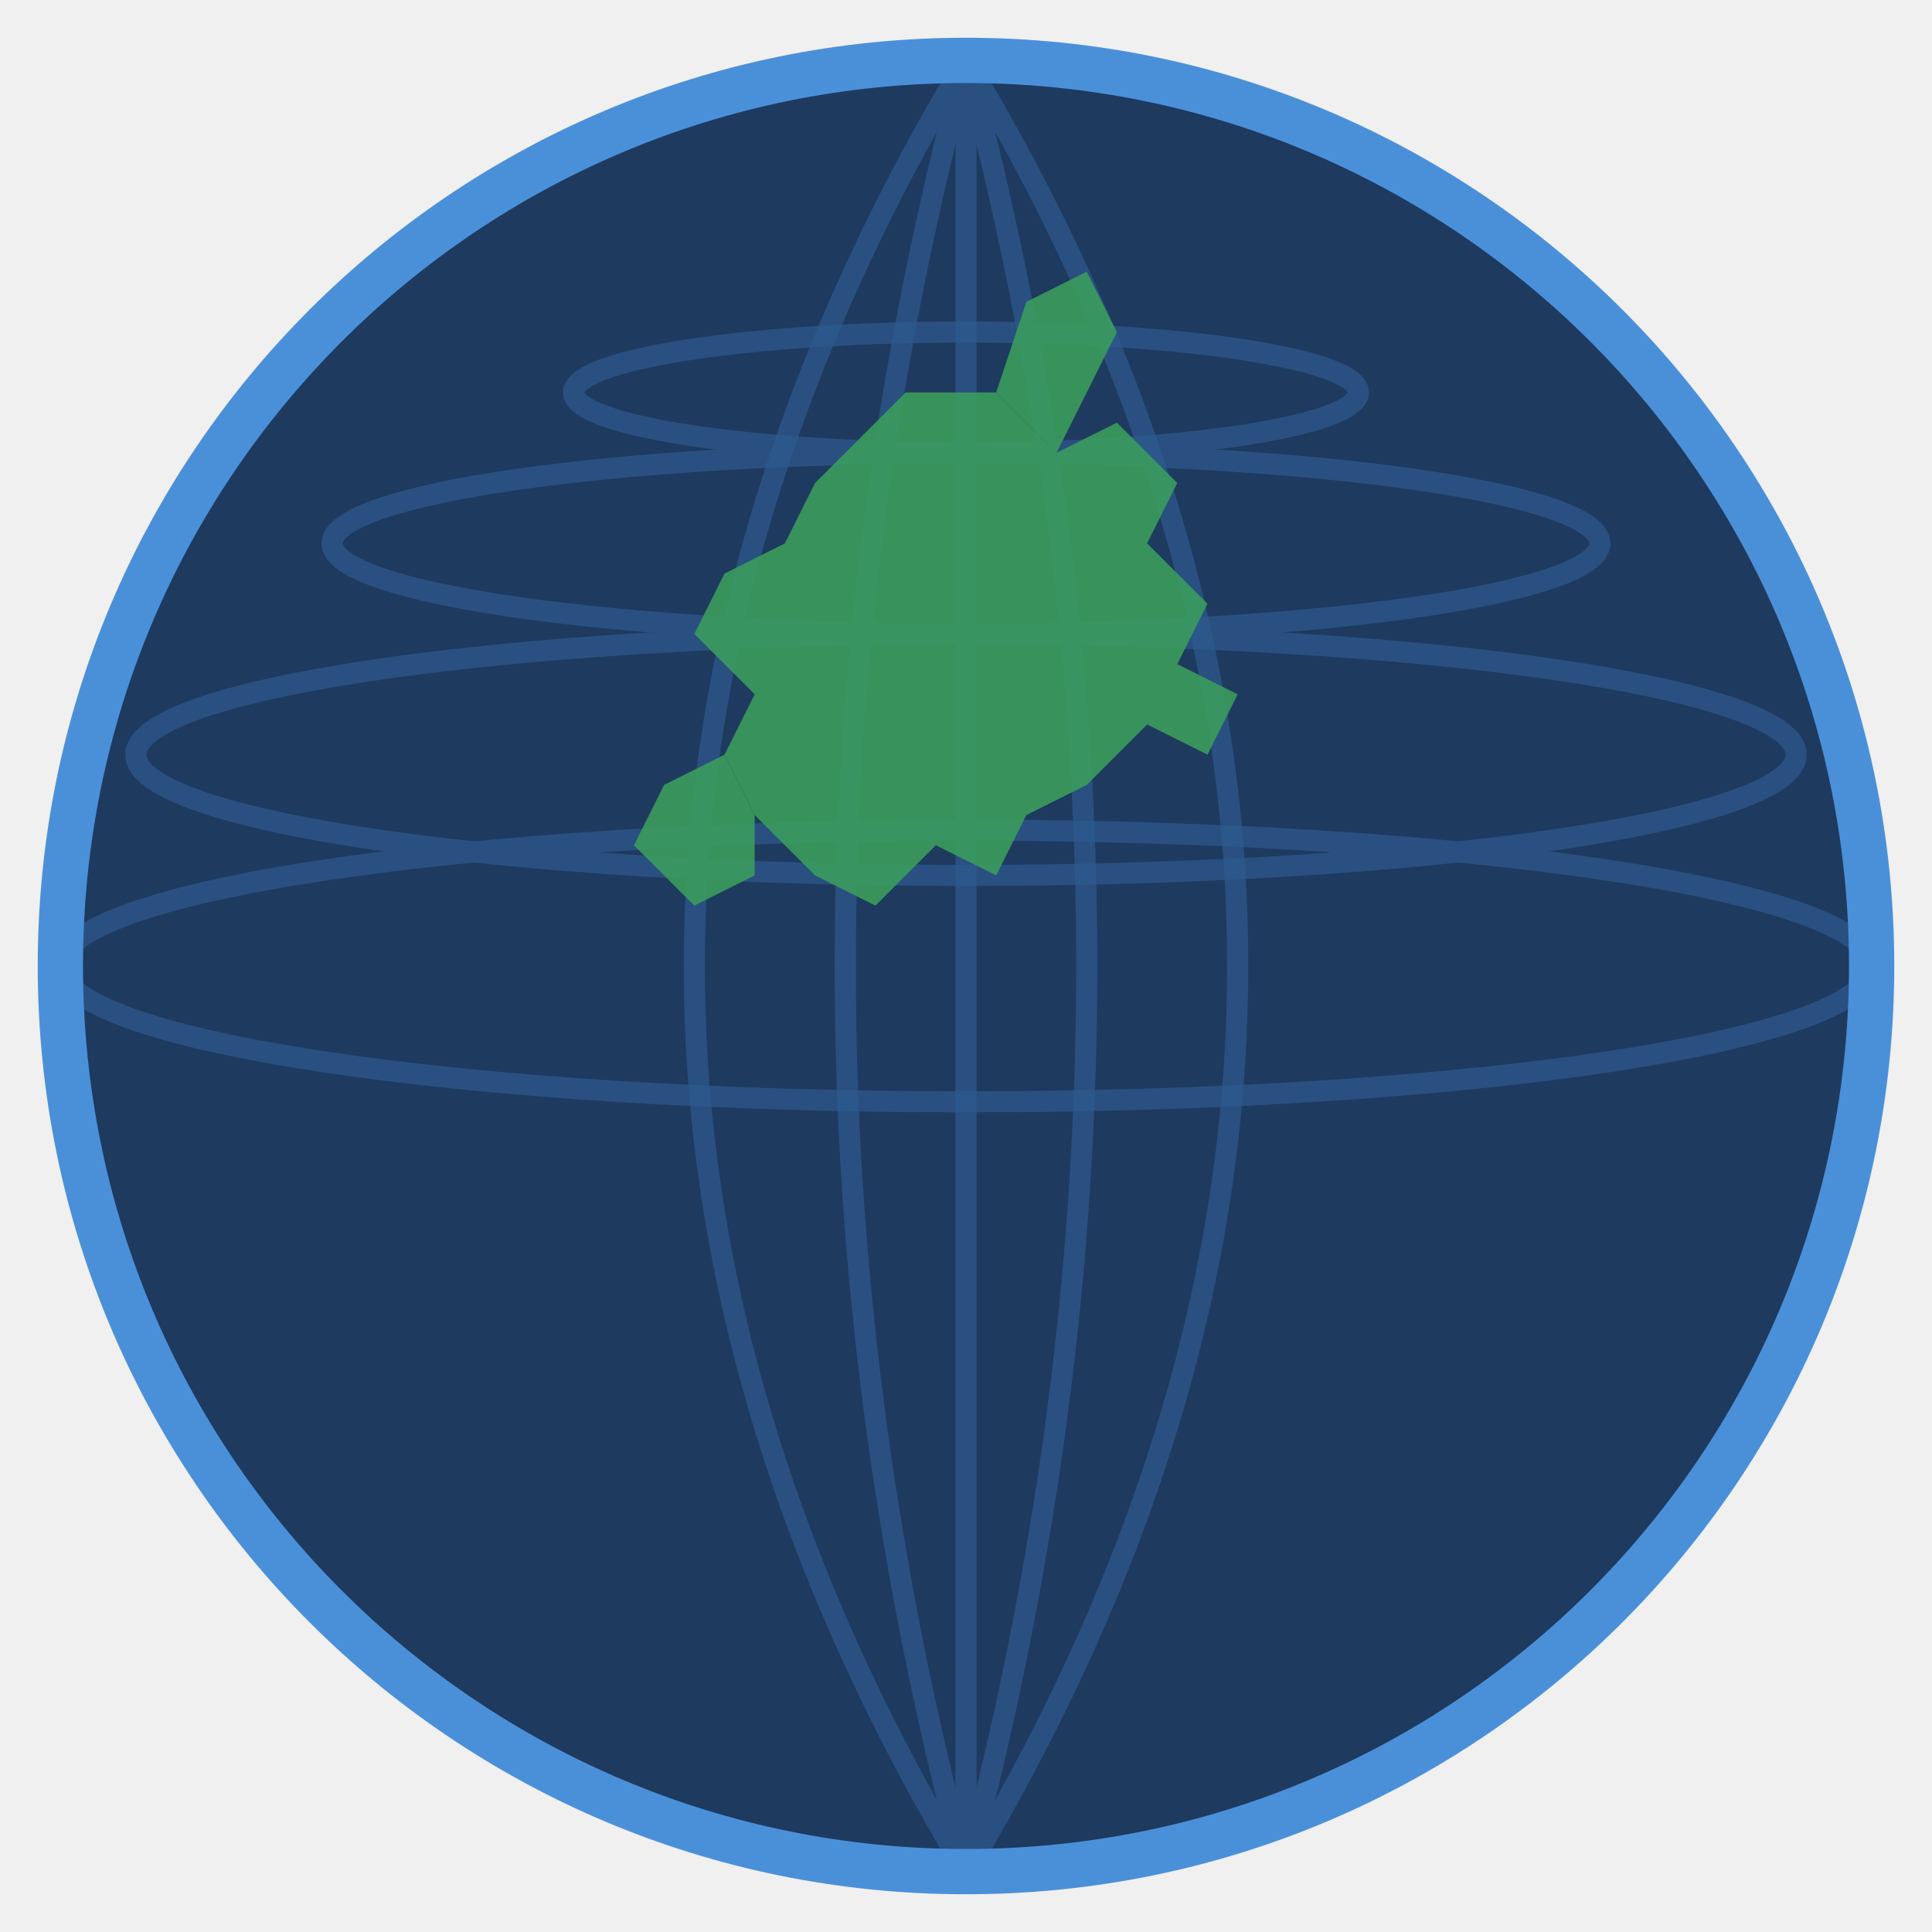
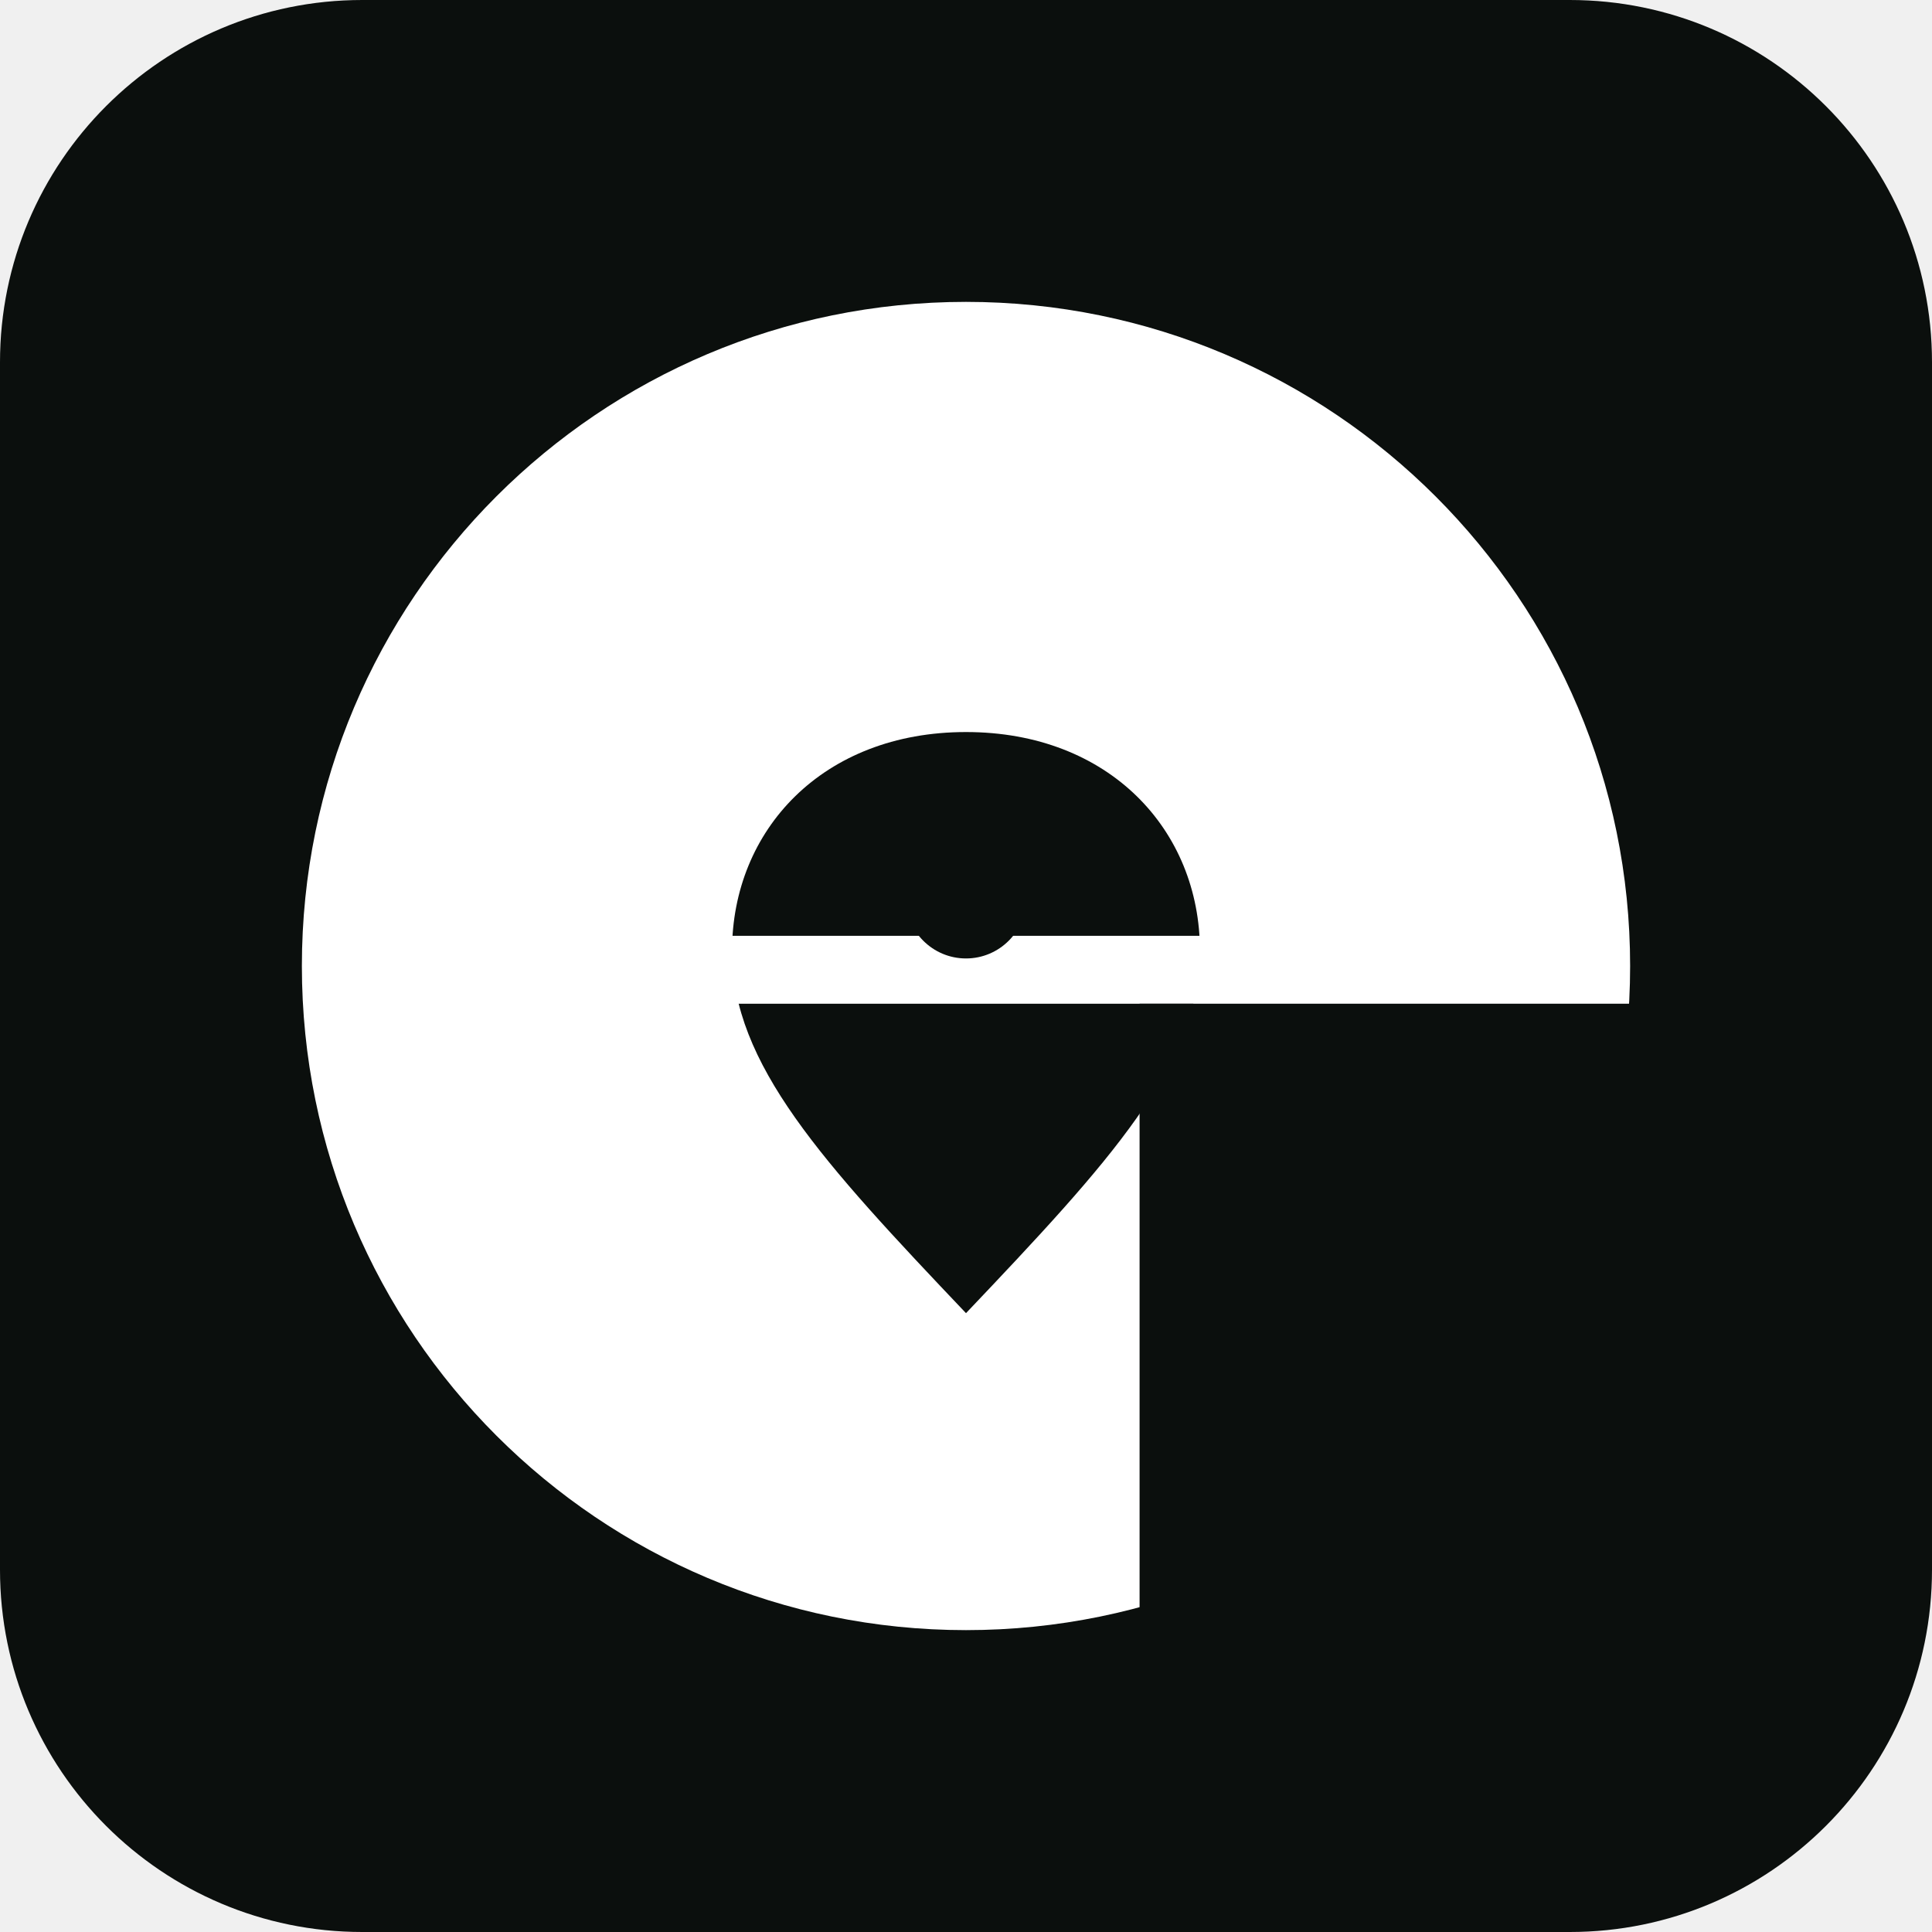
- <svg xmlns="http://www.w3.org/2000/svg" viewBox="0 0 64 64" width="64" height="64">
-   <circle cx="32" cy="32" r="30" fill="#1e3a5f" />
-   <g stroke="#2d5a8e" stroke-width="0.7" fill="none" opacity="0.7">
-     <ellipse cx="32" cy="32" rx="30" ry="4.5" />
-     <ellipse cx="32" cy="25" rx="27.5" ry="4" />
-     <ellipse cx="32" cy="18" rx="21" ry="3" />
-     <ellipse cx="32" cy="13" rx="13" ry="2" />
+ <svg xmlns="http://www.w3.org/2000/svg" viewBox="0 0 512 512" aria-label="Expatlix favicon">
+   <rect width="512" height="512" rx="96" fill="#0b0f0d" />
+   <g transform="translate(256 256)">
+     <mask id="e-mask">
+       <rect x="-256" y="-256" width="512" height="512" fill="white" />
+       <path d="M 0 -62 C -38 -62 -62 -36 -62 -4 C -62 26 -38 52 0 92 C 38 52 62 26 62 -4 C 62 -36 38 -62 0 -62 Z" fill="black" />
+       <rect x="-180" y="-8" width="360" height="18" fill="white" />
+       <rect x="46" y="10" width="180" height="180" fill="black" />
+     </mask>
+     <circle cx="0" cy="0" r="176" fill="#ffffff" mask="url(#e-mask)" />
+     <circle cx="0" cy="-18" r="16" fill="#0b0f0d" />
  </g>
-   <g stroke="#2d5a8e" stroke-width="0.7" fill="none" opacity="0.7">
-     <line x1="32" y1="2" x2="32" y2="62" />
-     <path d="M 32 2 Q 40 32 32 62" />
-     <path d="M 32 2 Q 24 32 32 62" />
-     <path d="M 32 2 Q 50 32 32 62" />
-     <path d="M 32 2 Q 14 32 32 62" />
-   </g>
-   <path d="     M 28 15     L 30 13     L 33 13     L 35 15     L 37 14     L 39 16     L 38 18     L 40 20     L 39 22     L 41 23     L 40 25     L 38 24     L 36 26     L 34 27     L 33 29     L 31 28     L 29 30     L 27 29     L 25 27     L 24 25     L 25 23     L 23 21     L 24 19     L 26 18     L 27 16     Z   " fill="#3a9b5c" opacity="0.9" />
-   <path d="M 24 25 L 22 26 L 21 28 L 23 30 L 25 29 L 25 27 Z" fill="#3a9b5c" opacity="0.9" />
-   <path d="M 33 13 L 34 10 L 36 9 L 37 11 L 36 13 L 35 15 Z" fill="#3a9b5c" opacity="0.9" />
-   <circle cx="32" cy="32" r="30" fill="none" stroke="#4a90d9" stroke-width="1.5" />
</svg>
